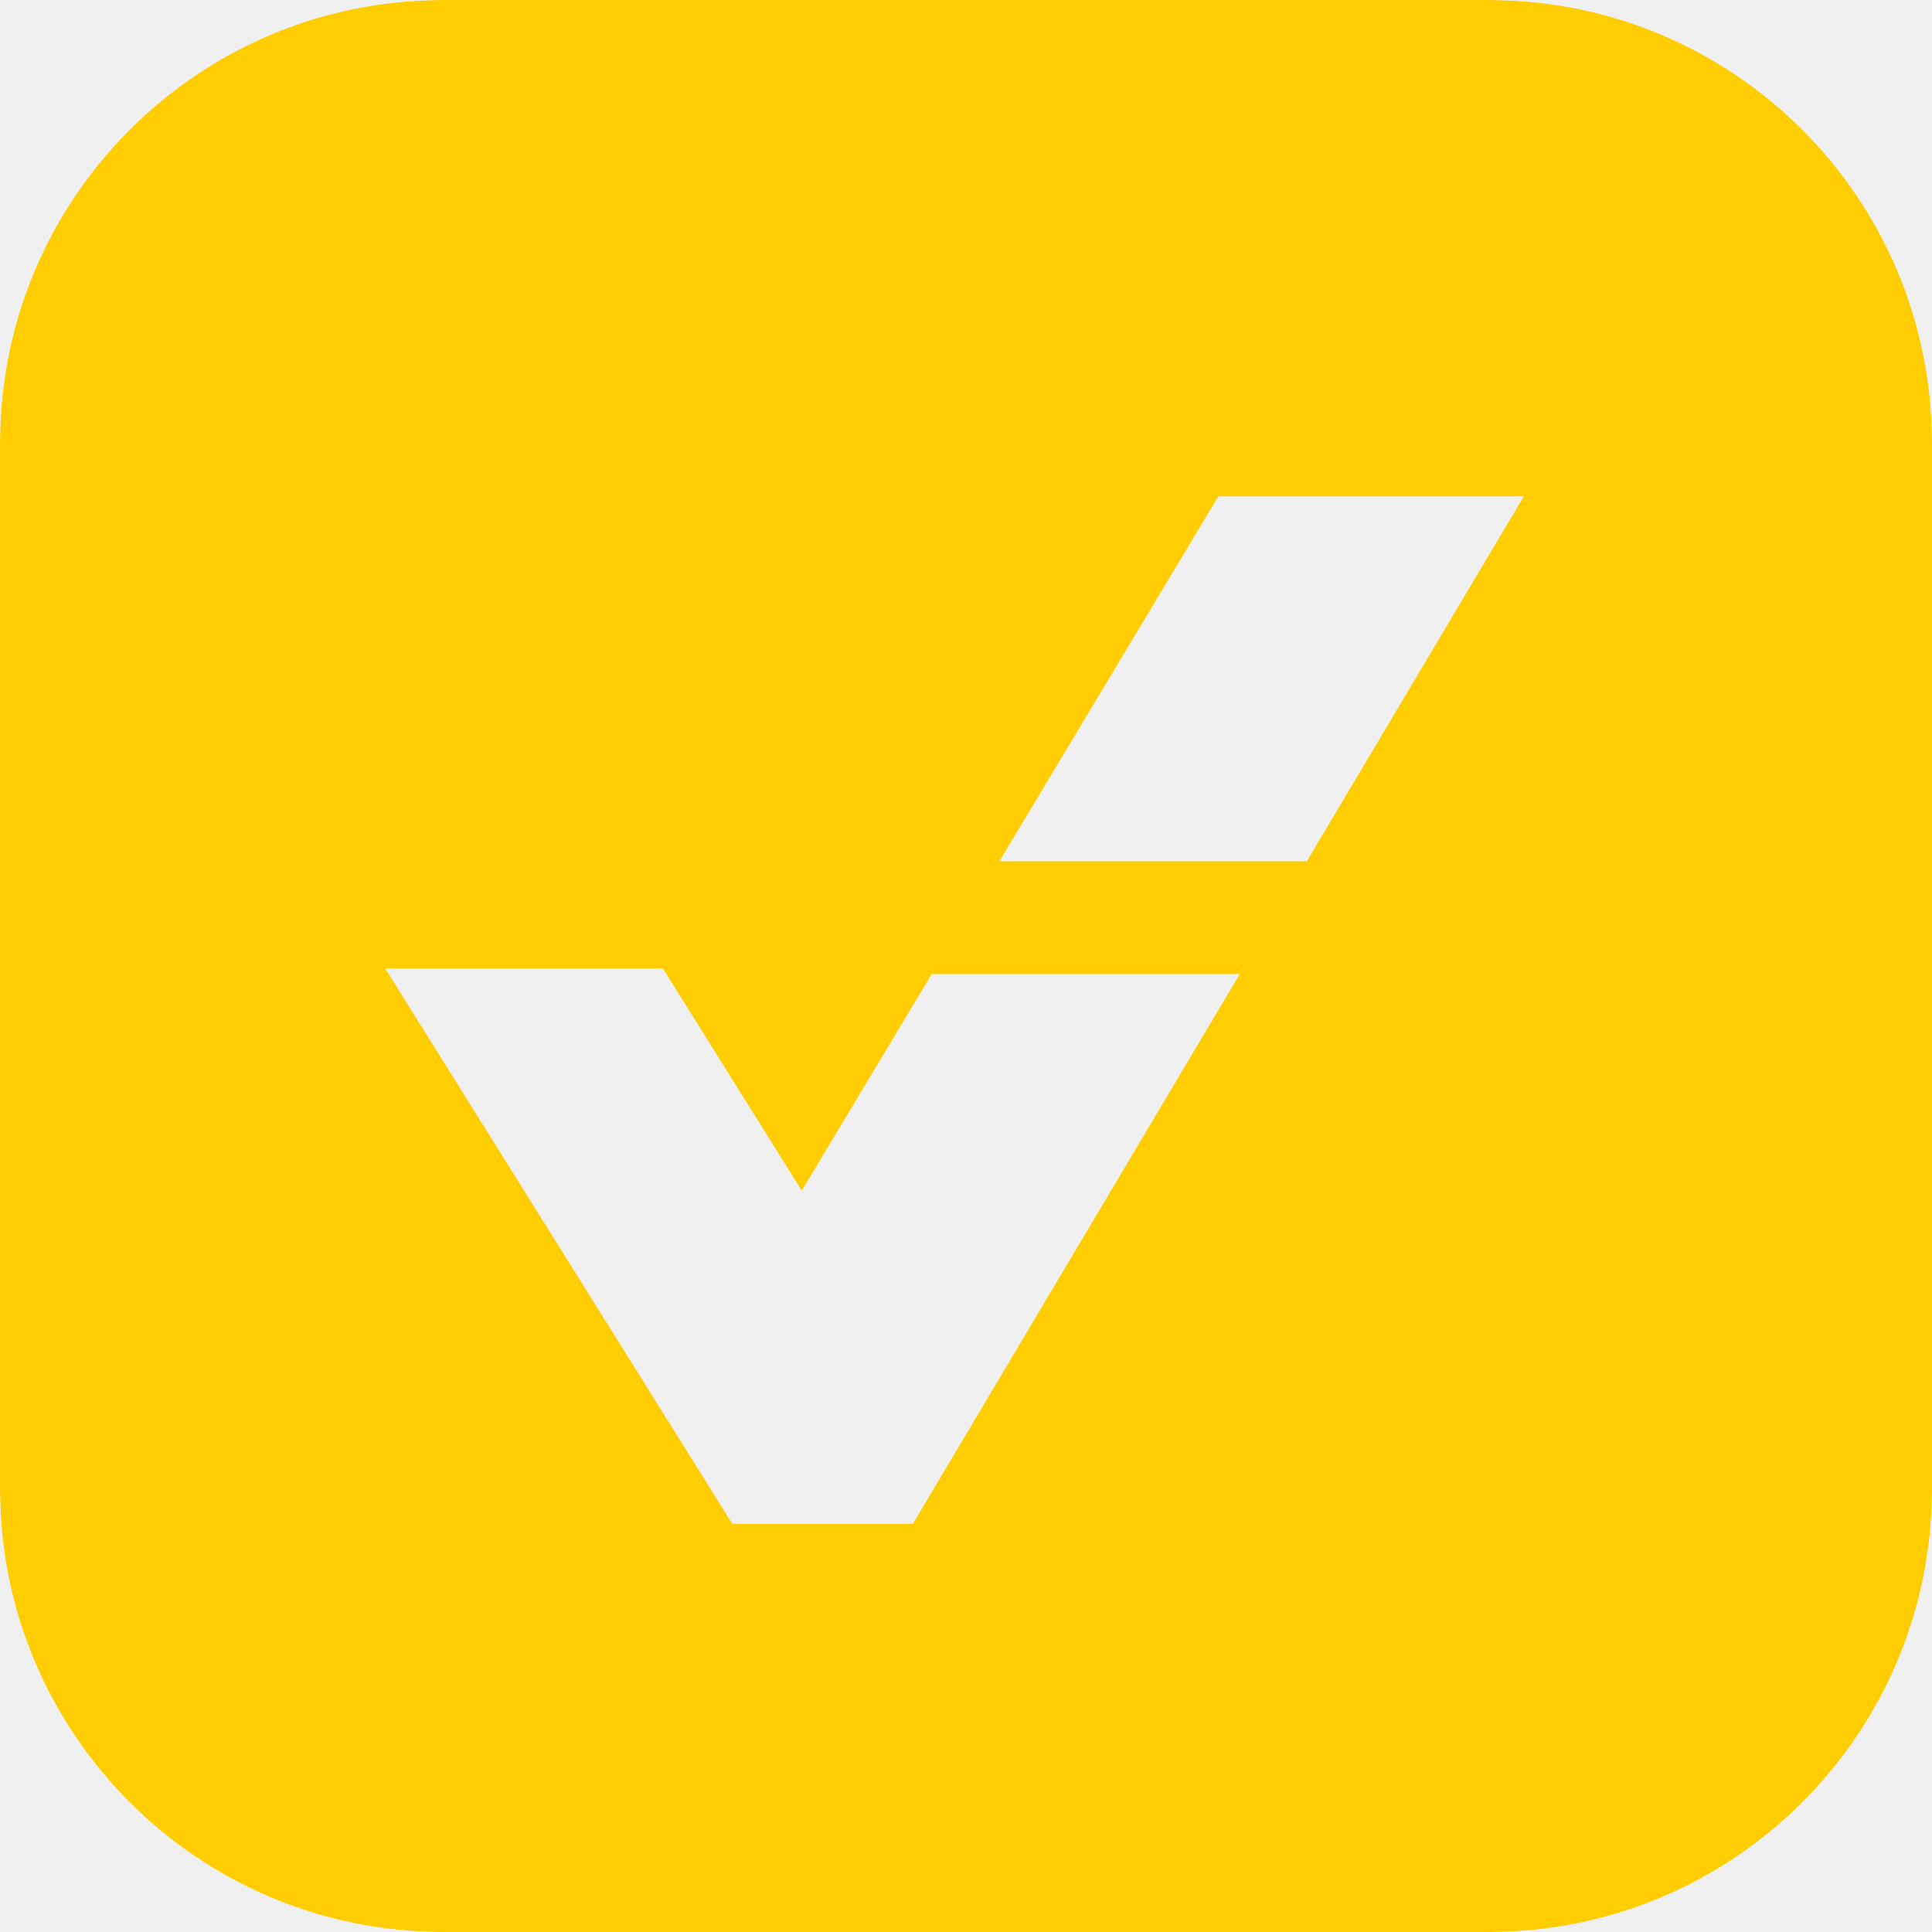
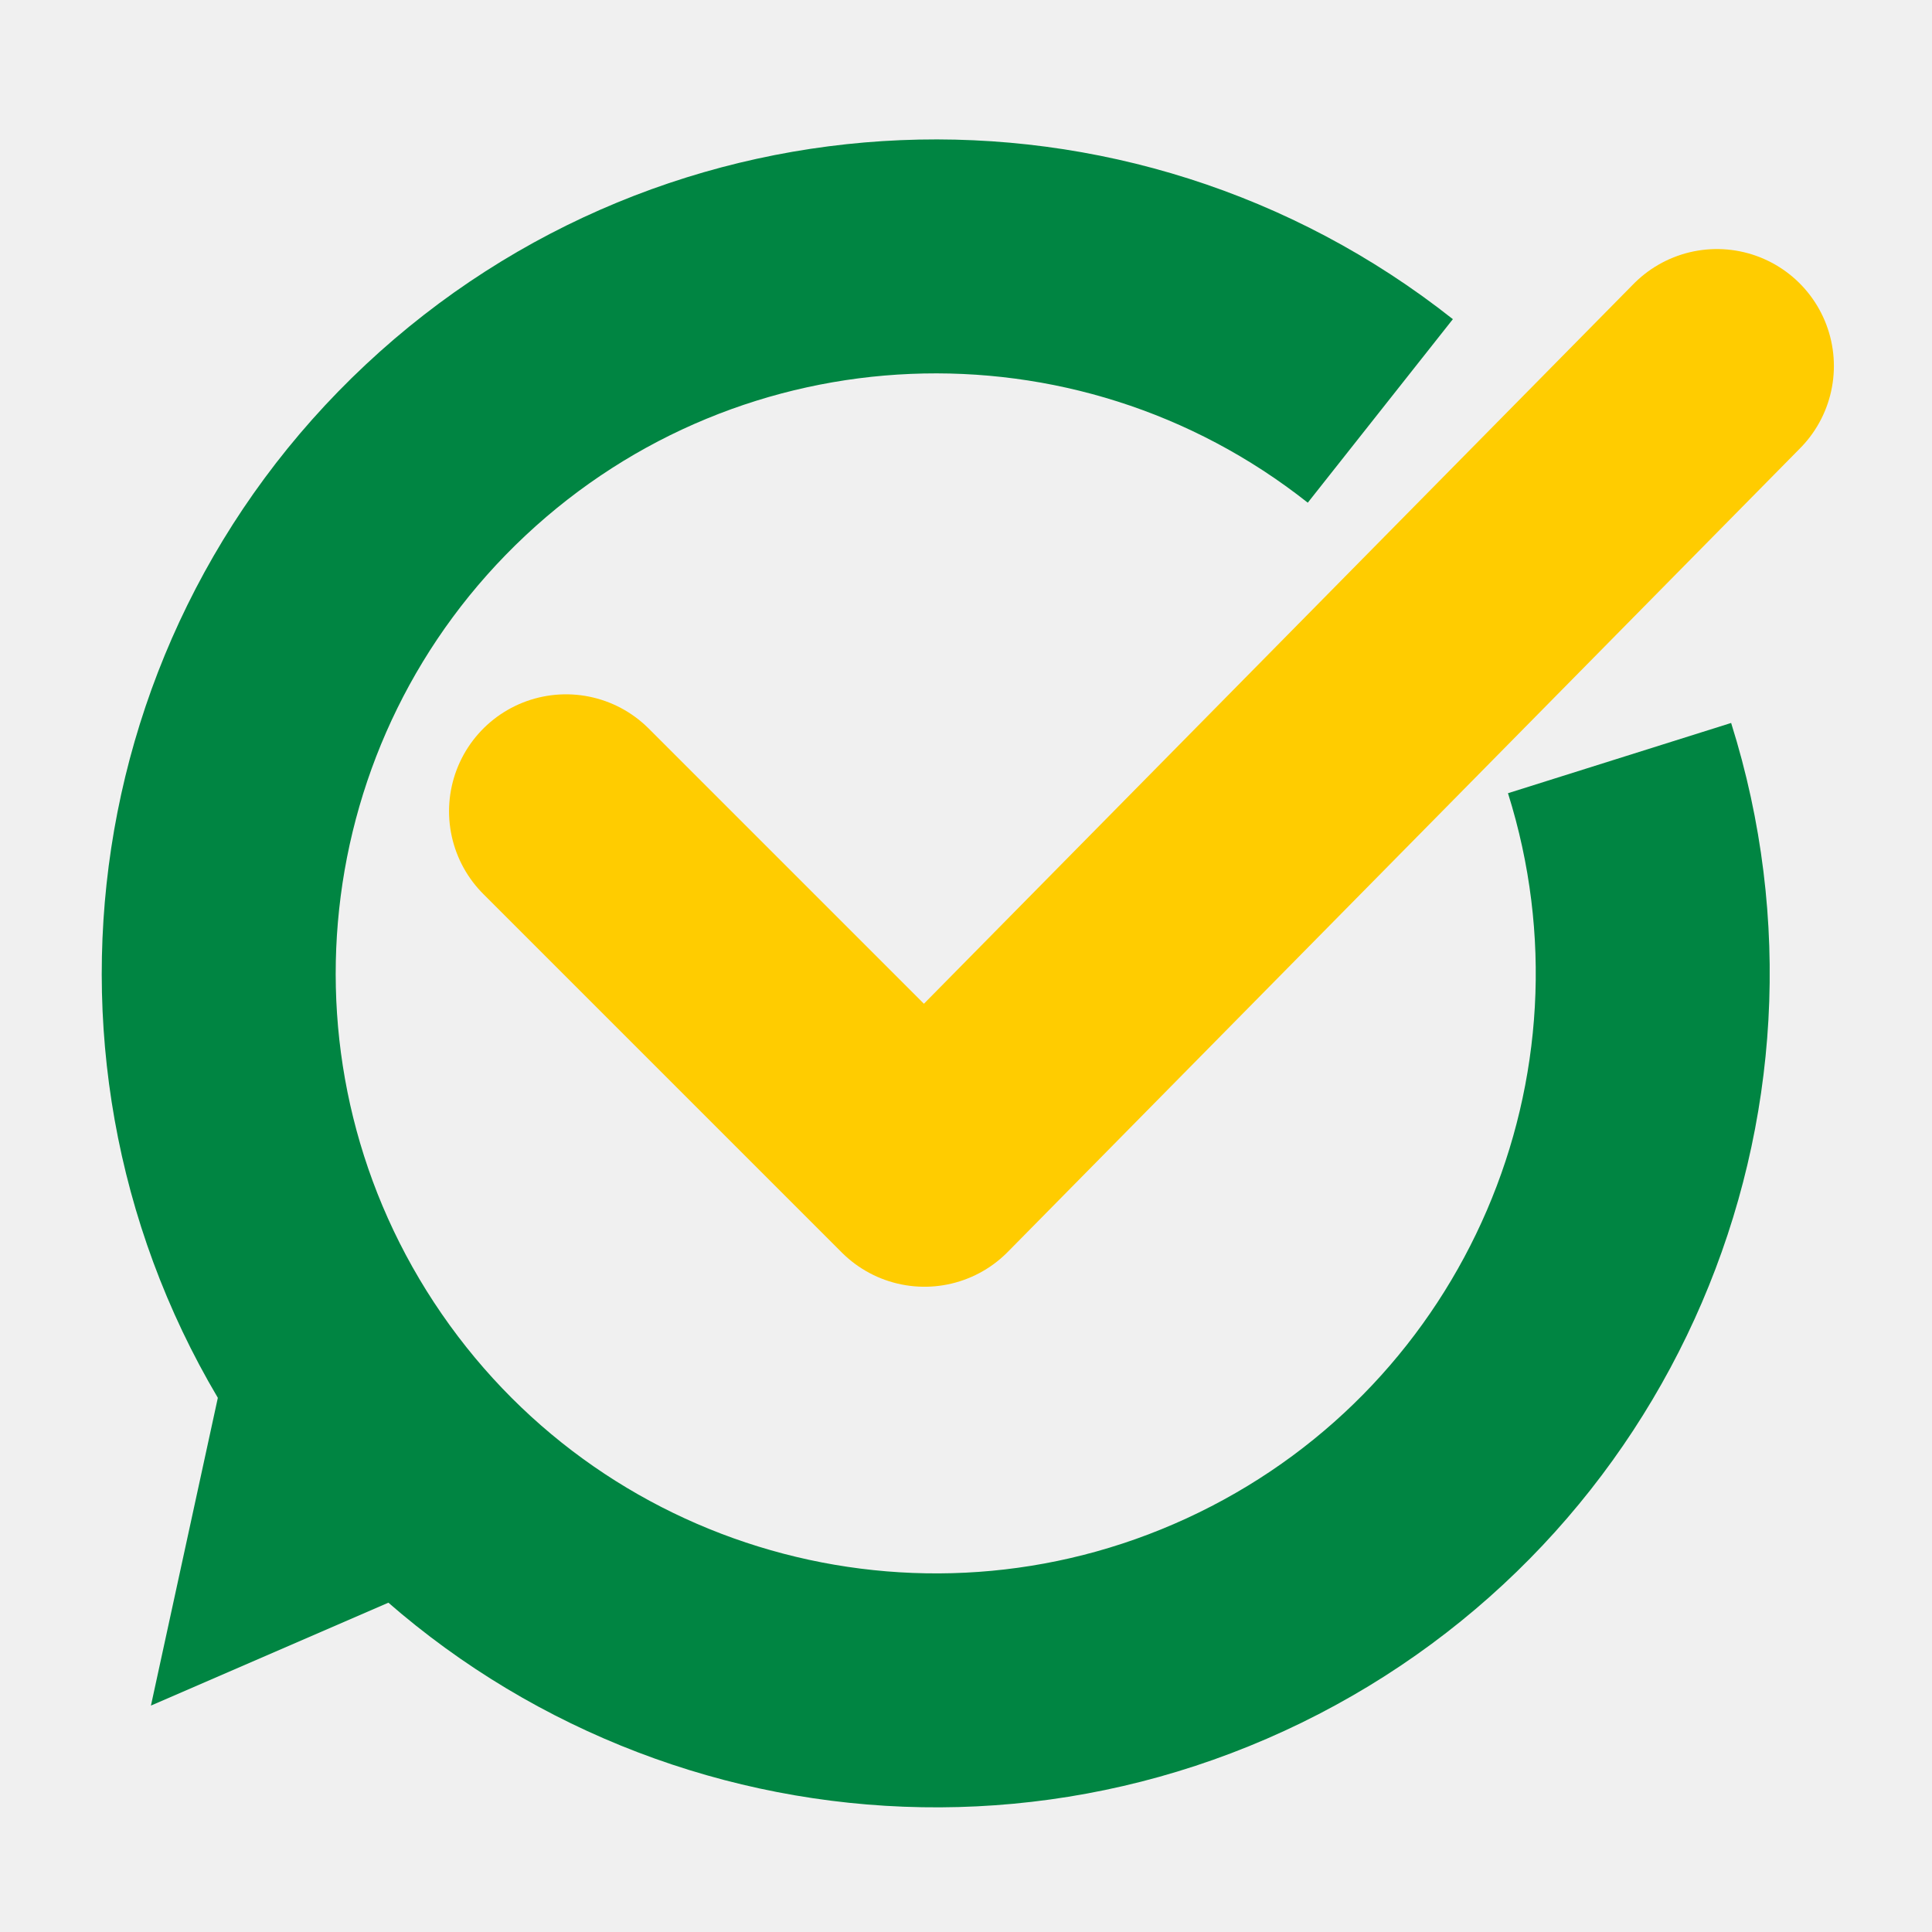
- <svg xmlns="http://www.w3.org/2000/svg" viewBox="0 0 48 48" role="img" aria-label="OpenVerifiableLLM">
-   <defs>
-     <mask id="tile">
-       <rect width="48" height="48" rx="11" fill="#fff" />
-       <g transform="translate(7.5 7.5) scale(.69)">
-         <path d="M3 24H13L18 32L33 7H44L22 44H15.5Z" fill="#000" />
-       </g>
-       <rect x="20" y="21.4" width="22" height="2.8" fill="#fff" />
-     </mask>
-   </defs>
-   <rect width="48" height="48" rx="11" fill="#FFCD00" mask="url(#tile)" />
+ <svg xmlns="http://www.w3.org/2000/svg" viewBox="0 0 512 512" role="img" aria-label="OpenVerifiableLLM">
+   <path d="M429.2 200.9A190 190 0 1 1 365.8 108.9" fill="none" stroke="#008542" stroke-width="62" />
+   <path d="M60 360L40 452L160 400Z" fill="#008542" />
+   <path d="M150 215L245 310L455 97" fill="none" stroke="#ffcc00" stroke-width="62" stroke-linecap="round" stroke-linejoin="round" />
</svg>
